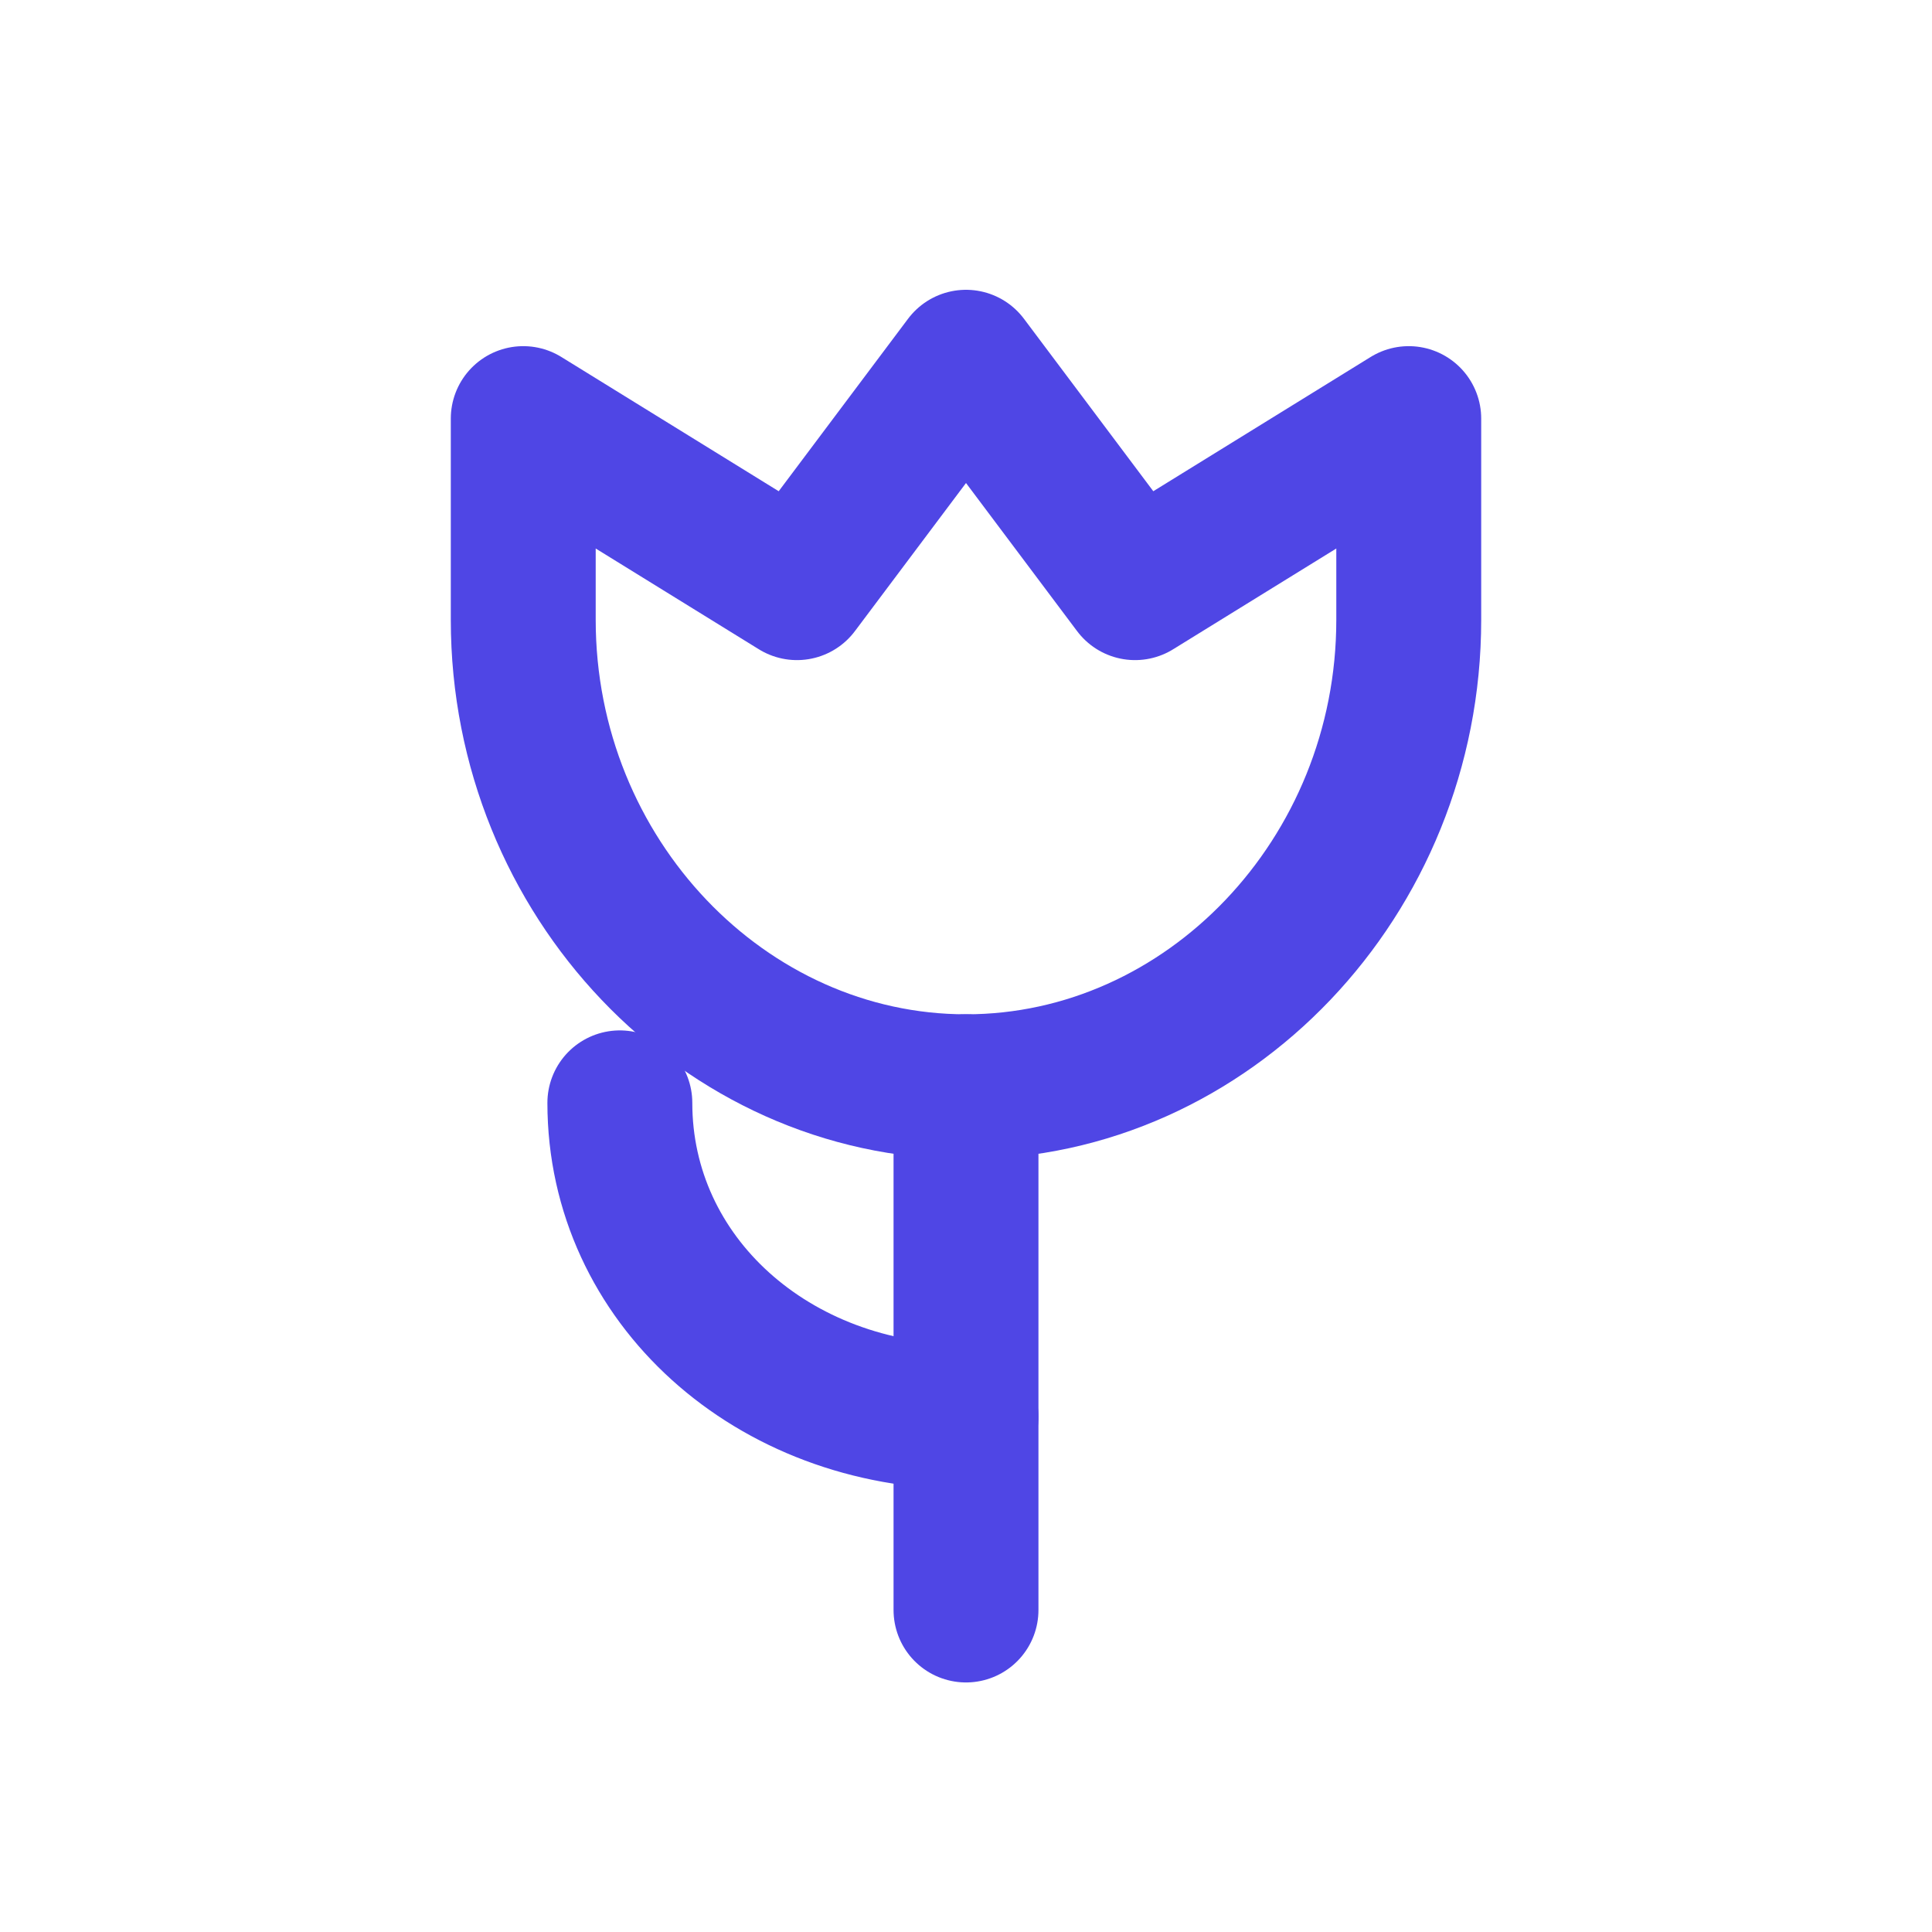
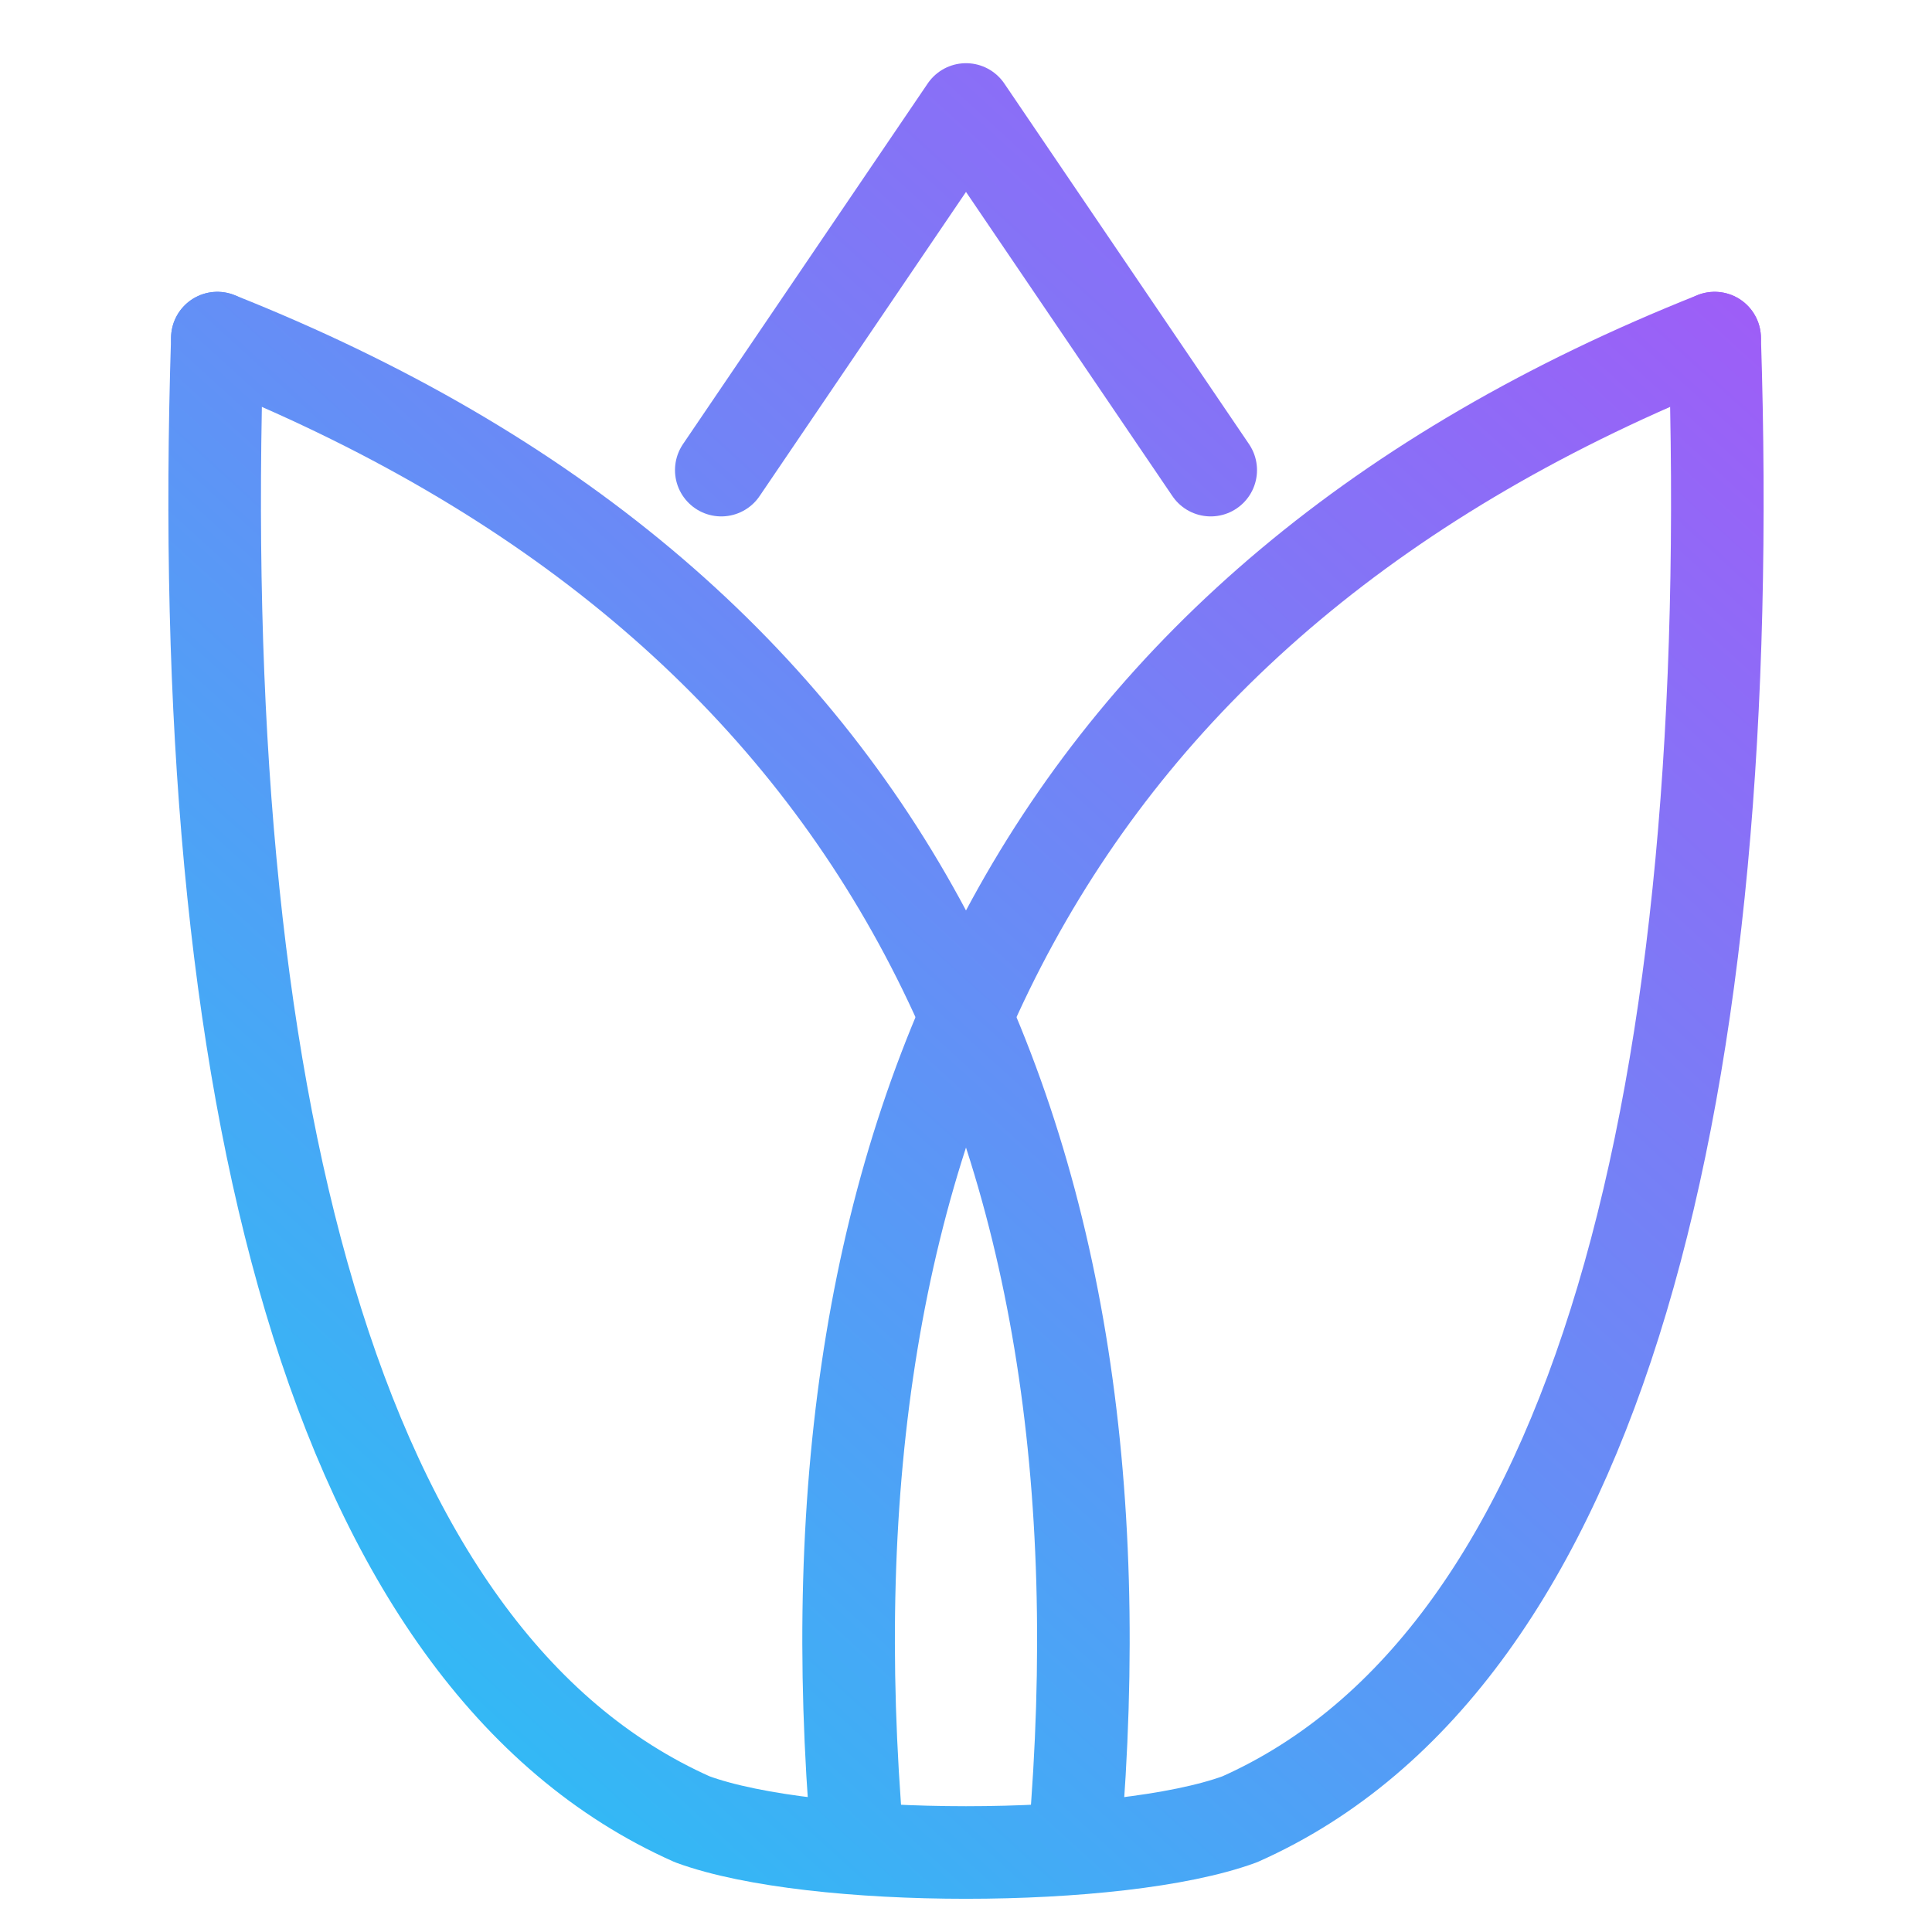
- <svg xmlns="http://www.w3.org/2000/svg" viewBox="0 0 24 24" fill="none" stroke="#4F46E5" stroke-width="1.8" stroke-linecap="round" stroke-linejoin="round">
-   <path d="M12 13.5c-3 0-5.5-2.6-5.5-5.8V5.2l3.4 2.1L12 4.5l2.1 2.8 3.4-2.1v2.5c0 3.2-2.5 5.8-5.5 5.8Z" />
-   <path d="M12 13.5V20" />
-   <path d="M12 17.6c-2.4 0-4.3-1.7-4.3-3.9" />
+ <svg xmlns="http://www.w3.org/2000/svg" viewBox="0 0 24 24" fill="none" stroke="url(#yxTulipLight)" stroke-width="1.15" stroke-linecap="round" stroke-linejoin="round">
+   <defs>
+     <linearGradient id="yxTulipLight" x1="2" y1="23" x2="22" y2="1" gradientUnits="userSpaceOnUse">
+       <stop offset="0" stop-color="#22C7F5" />
+       <stop offset="1" stop-color="#A855F7" />
+     </linearGradient>
+   </defs>
+   <path d="M2.7 4.2c-.3 9.3 1.4 16.4 5.9 18.4 1.5.55 5.3.55 6.8 0 4.5-2 6.2-9.1 5.9-18.4" />
+   <path d="M2.7 4.2c8.3 3.3 11.4 9.8 10.65 18.65" />
+   <path d="M21.3 4.2c-8.3 3.3-11.4 9.8-10.65 18.65" />
+   <path d="M8.96 5.84 12 1.36l3.04 4.48" />
</svg>
